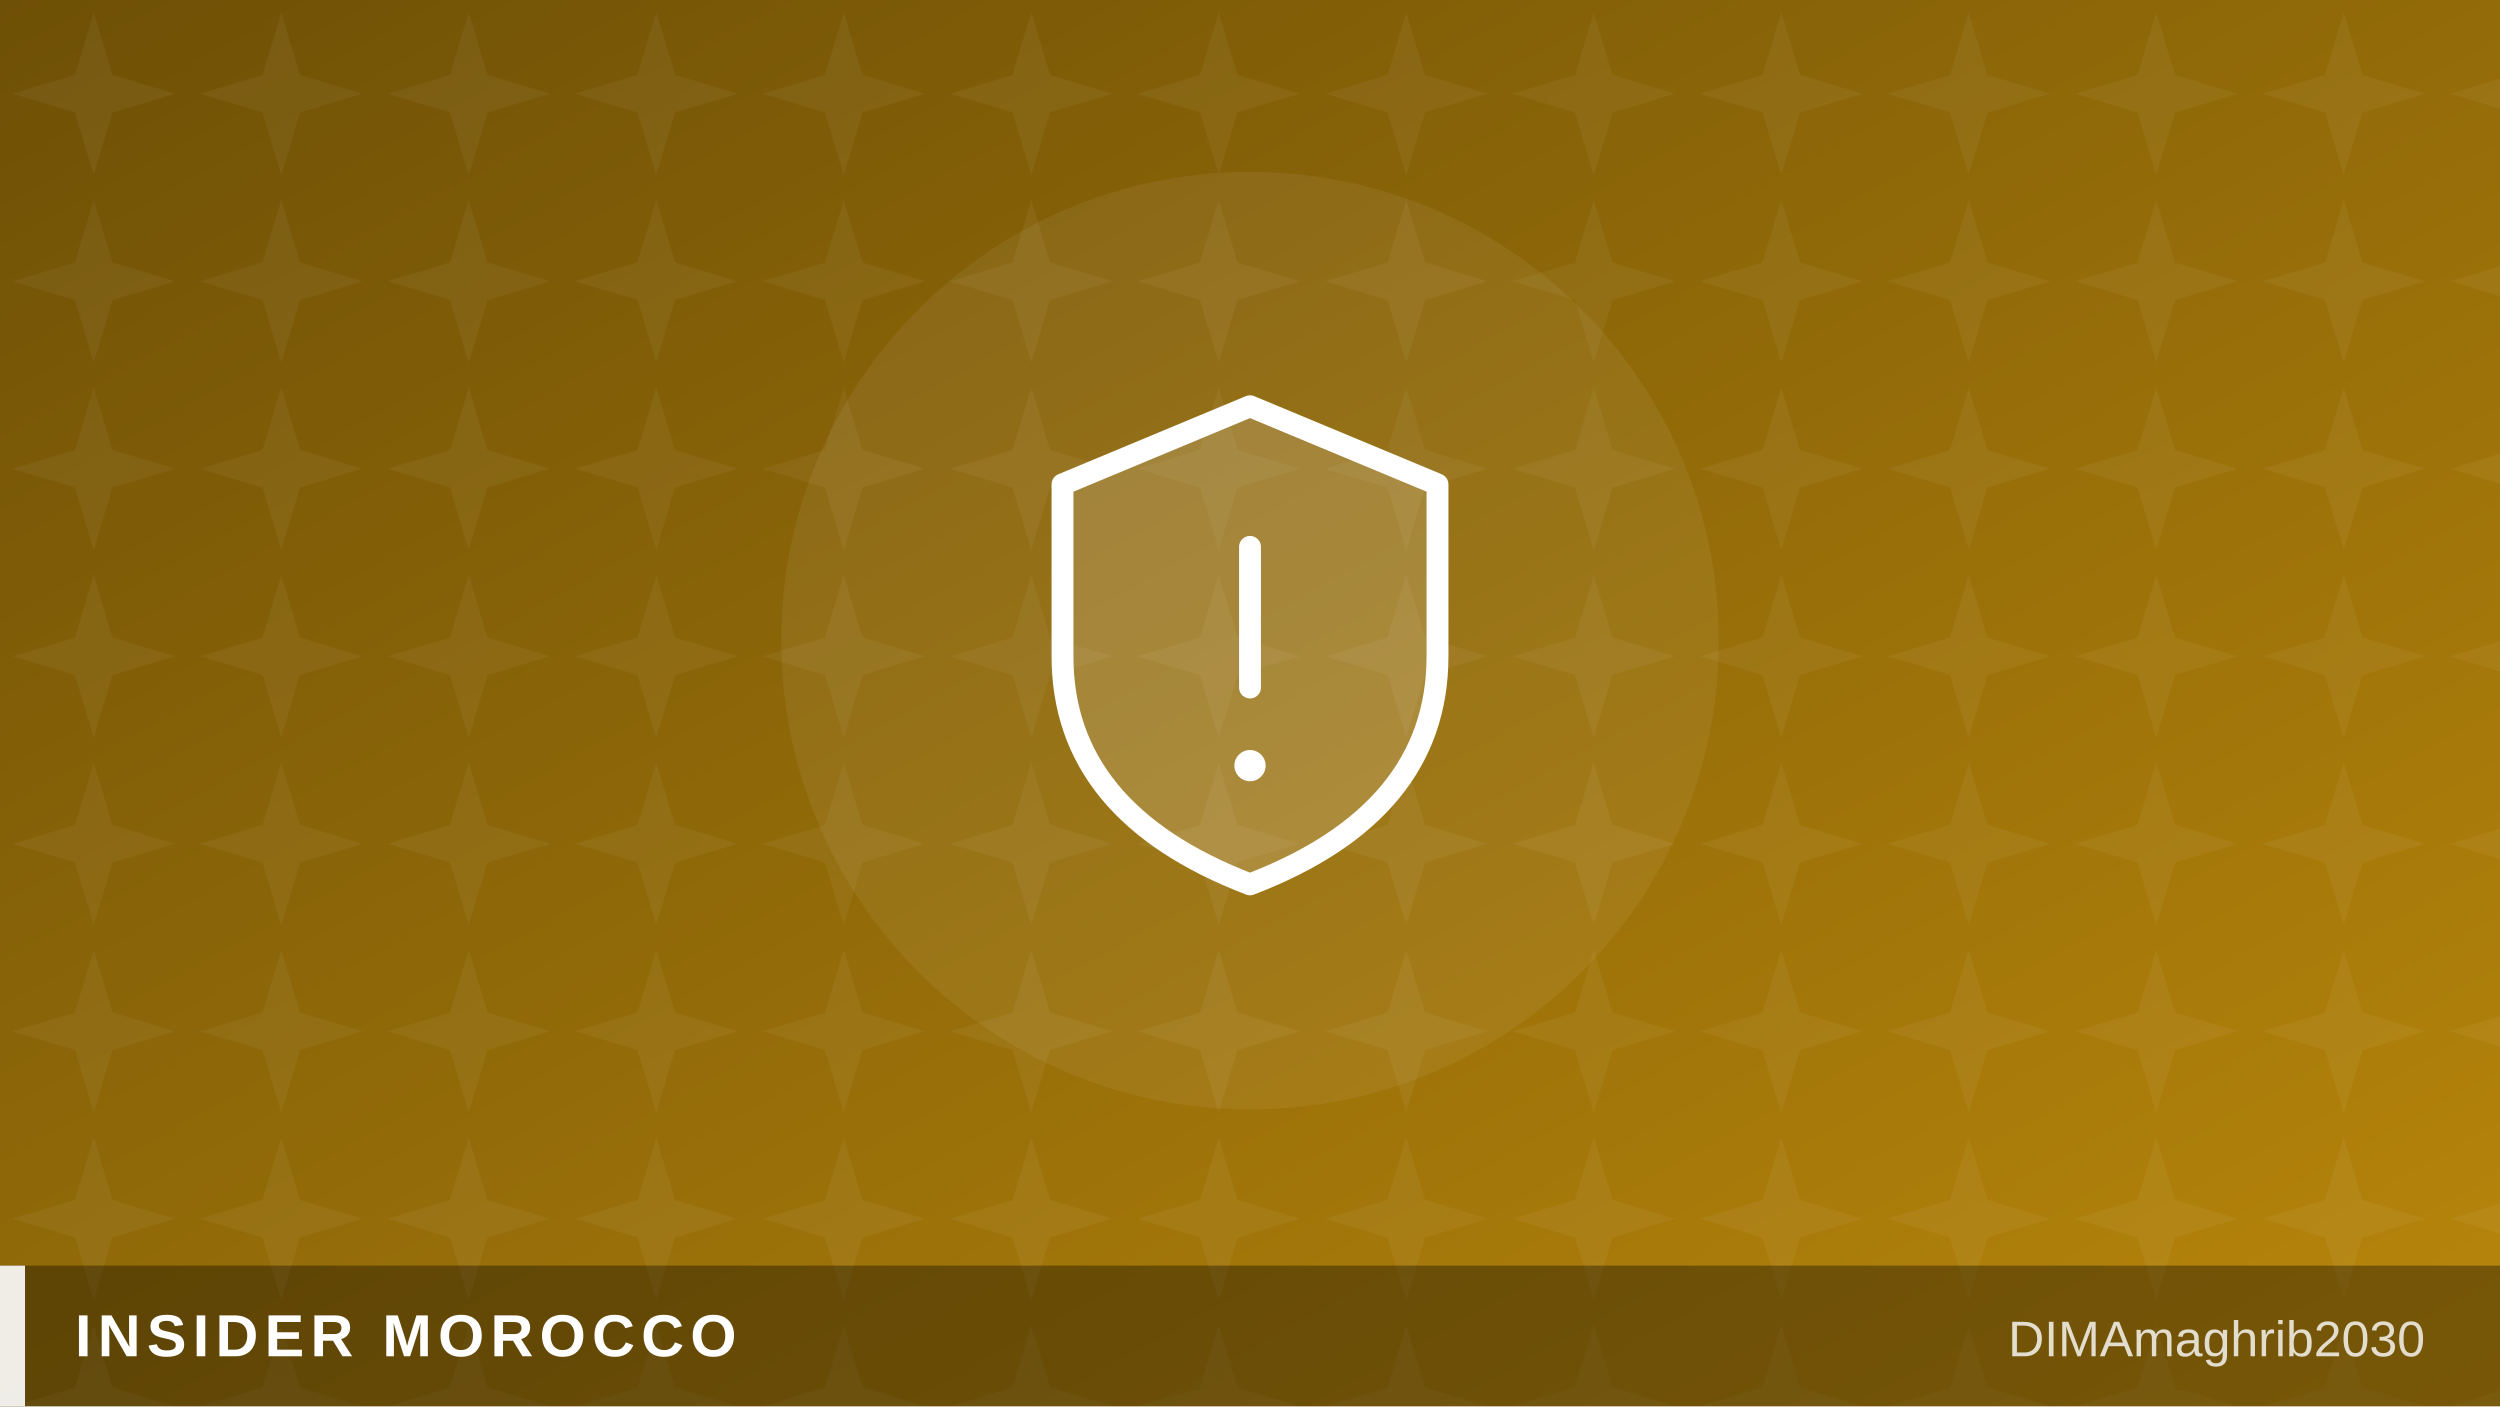
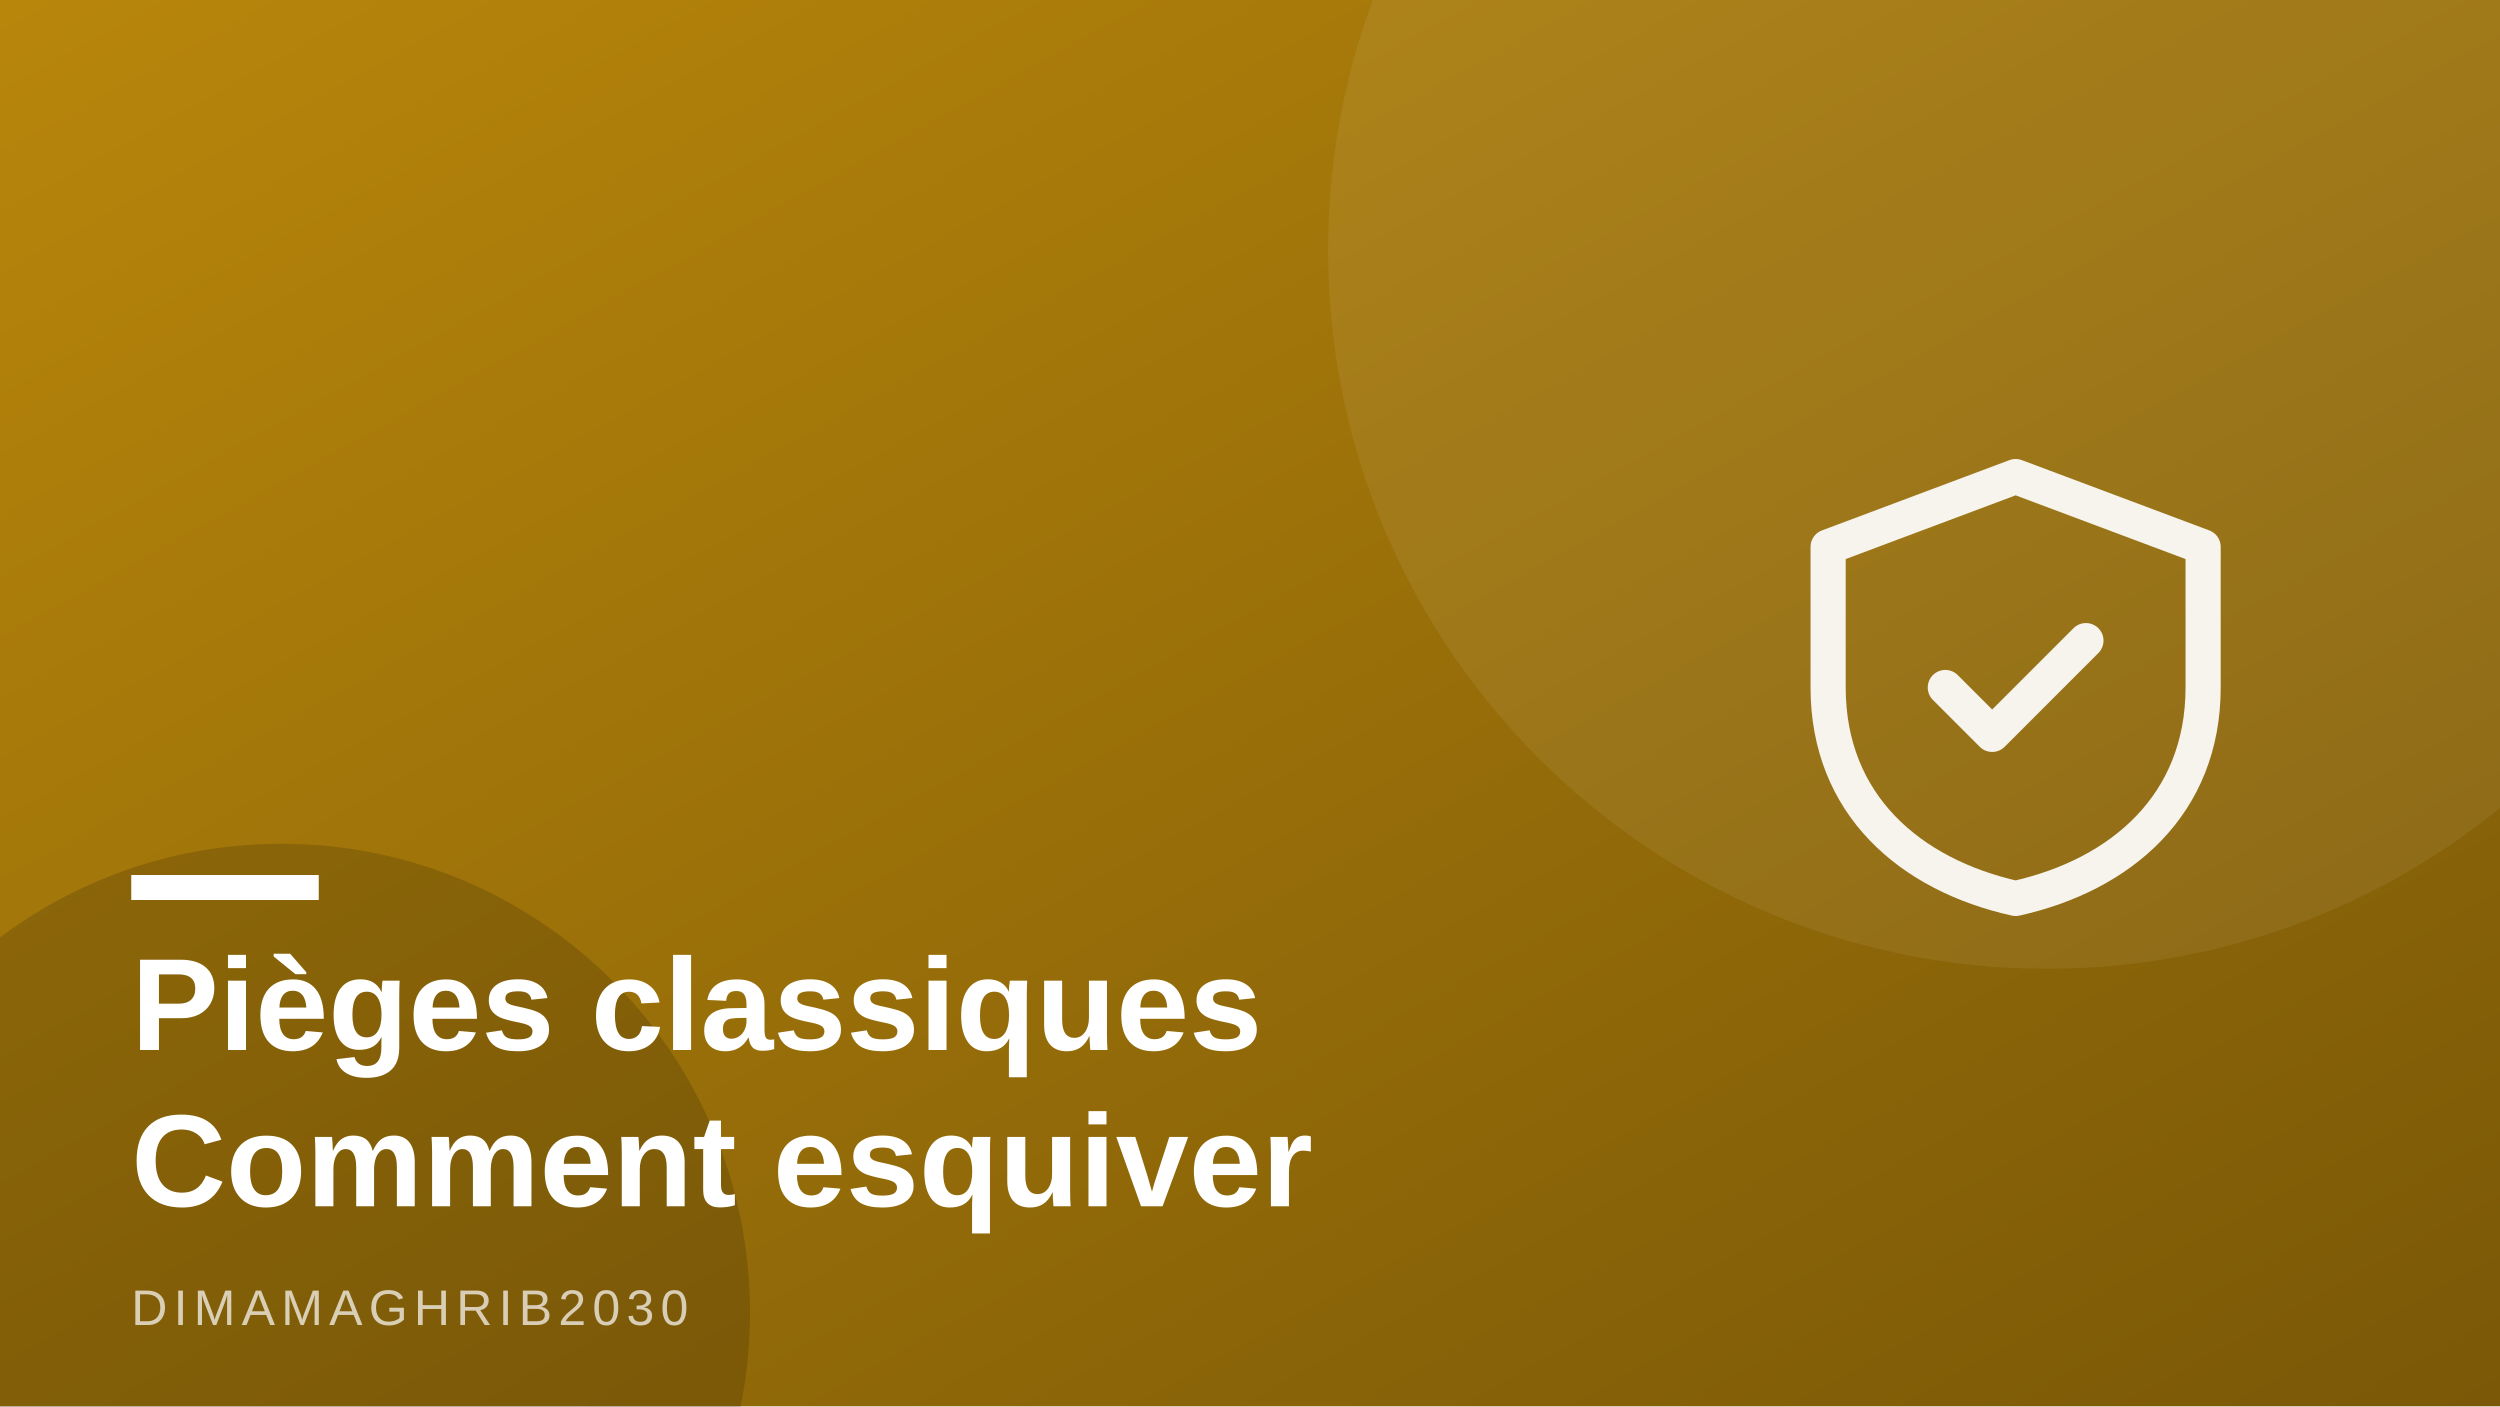
- <svg xmlns="http://www.w3.org/2000/svg" viewBox="0 0 800 450" width="800" height="450" role="img">
+ <svg xmlns="http://www.w3.org/2000/svg" viewBox="0 0 800 450">
  <defs>
-     <linearGradient id="bg" x1="0" y1="0" x2="1" y2="1">
-       <stop offset="0" stop-color="#6e5006" />
-       <stop offset="1" stop-color="#b8860b" />
+     <linearGradient id="g" x1="0" y1="0" x2="1" y2="1">
+       <stop offset="0" stop-color="#b8860b" />
+       <stop offset="1" stop-color="#7a5807" />
    </linearGradient>
-     <pattern id="zellige" width="60" height="60" patternUnits="userSpaceOnUse">
-       <path d="M30 4 L36 24 L56 30 L36 36 L30 56 L24 36 L4 30 L24 24 Z" fill="#ffffff" opacity="0.05" />
-     </pattern>
  </defs>
-   <rect width="800" height="450" fill="url(#bg)" />
-   <rect width="800" height="450" fill="url(#zellige)" />
-   <circle cx="400" cy="205" r="150" fill="#ffffff" opacity="0.06" />
-   <g transform="translate(300,105) scale(1.0)">
-     <g fill="none" stroke="#ffffff" stroke-width="7" stroke-linecap="round" stroke-linejoin="round">
-       <path d="M100 25 L160 50 V105 Q160 155 100 178 Q40 155 40 105 V50 Z" fill="rgba(255,255,255,.15)" />
-       <line x1="100" y1="70" x2="100" y2="115" />
-       <circle cx="100" cy="140" r="5" fill="#ffffff" stroke="none" />
-     </g>
+   <rect width="800" height="450" fill="url(#g)" />
+   <circle cx="655" cy="80" r="230" fill="#ffffff" opacity="0.07" />
+   <circle cx="90" cy="420" r="150" fill="#000000" opacity="0.15" />
+   <g transform="translate(555,130) scale(7.5)" fill="none" stroke="#ffffff" stroke-width="1.5" stroke-linecap="round" stroke-linejoin="round" opacity="0.92">
+     <path d="M12 3l8 3v6c0 5-3.5 8-8 9-4.5-1-8-4-8-9V6l8-3zM9 12l2 2 4-4" />
  </g>
-   <rect x="0" y="405" width="800" height="45" fill="rgba(0,0,0,0.35)" />
-   <rect x="0" y="405" width="8" height="45" fill="#ffffff" opacity="0.9" />
-   <text x="24" y="434" font-family="Arial, sans-serif" font-size="19" font-weight="bold" fill="#ffffff" letter-spacing="2">INSIDER MOROCCO</text>
-   <text x="776" y="434" text-anchor="end" font-family="Arial, sans-serif" font-size="16" fill="#ffffff" opacity="0.8">DIMAmaghrib2030</text>
+   <rect x="42" y="280" width="60" height="8" fill="#ffffff" />
+   <text x="42" y="336" font-family="Arial,Helvetica,sans-serif" font-size="42" font-weight="bold" fill="#ffffff">Pièges classiques</text>
+   <text x="42" y="386" font-family="Arial,Helvetica,sans-serif" font-size="42" font-weight="bold" fill="#ffffff">Comment esquiver</text>
+   <text x="42" y="424" font-family="Arial,Helvetica,sans-serif" font-size="16" letter-spacing="2" fill="#ffffff" opacity="0.7">DIMAMAGHRIB2030</text>
</svg>
